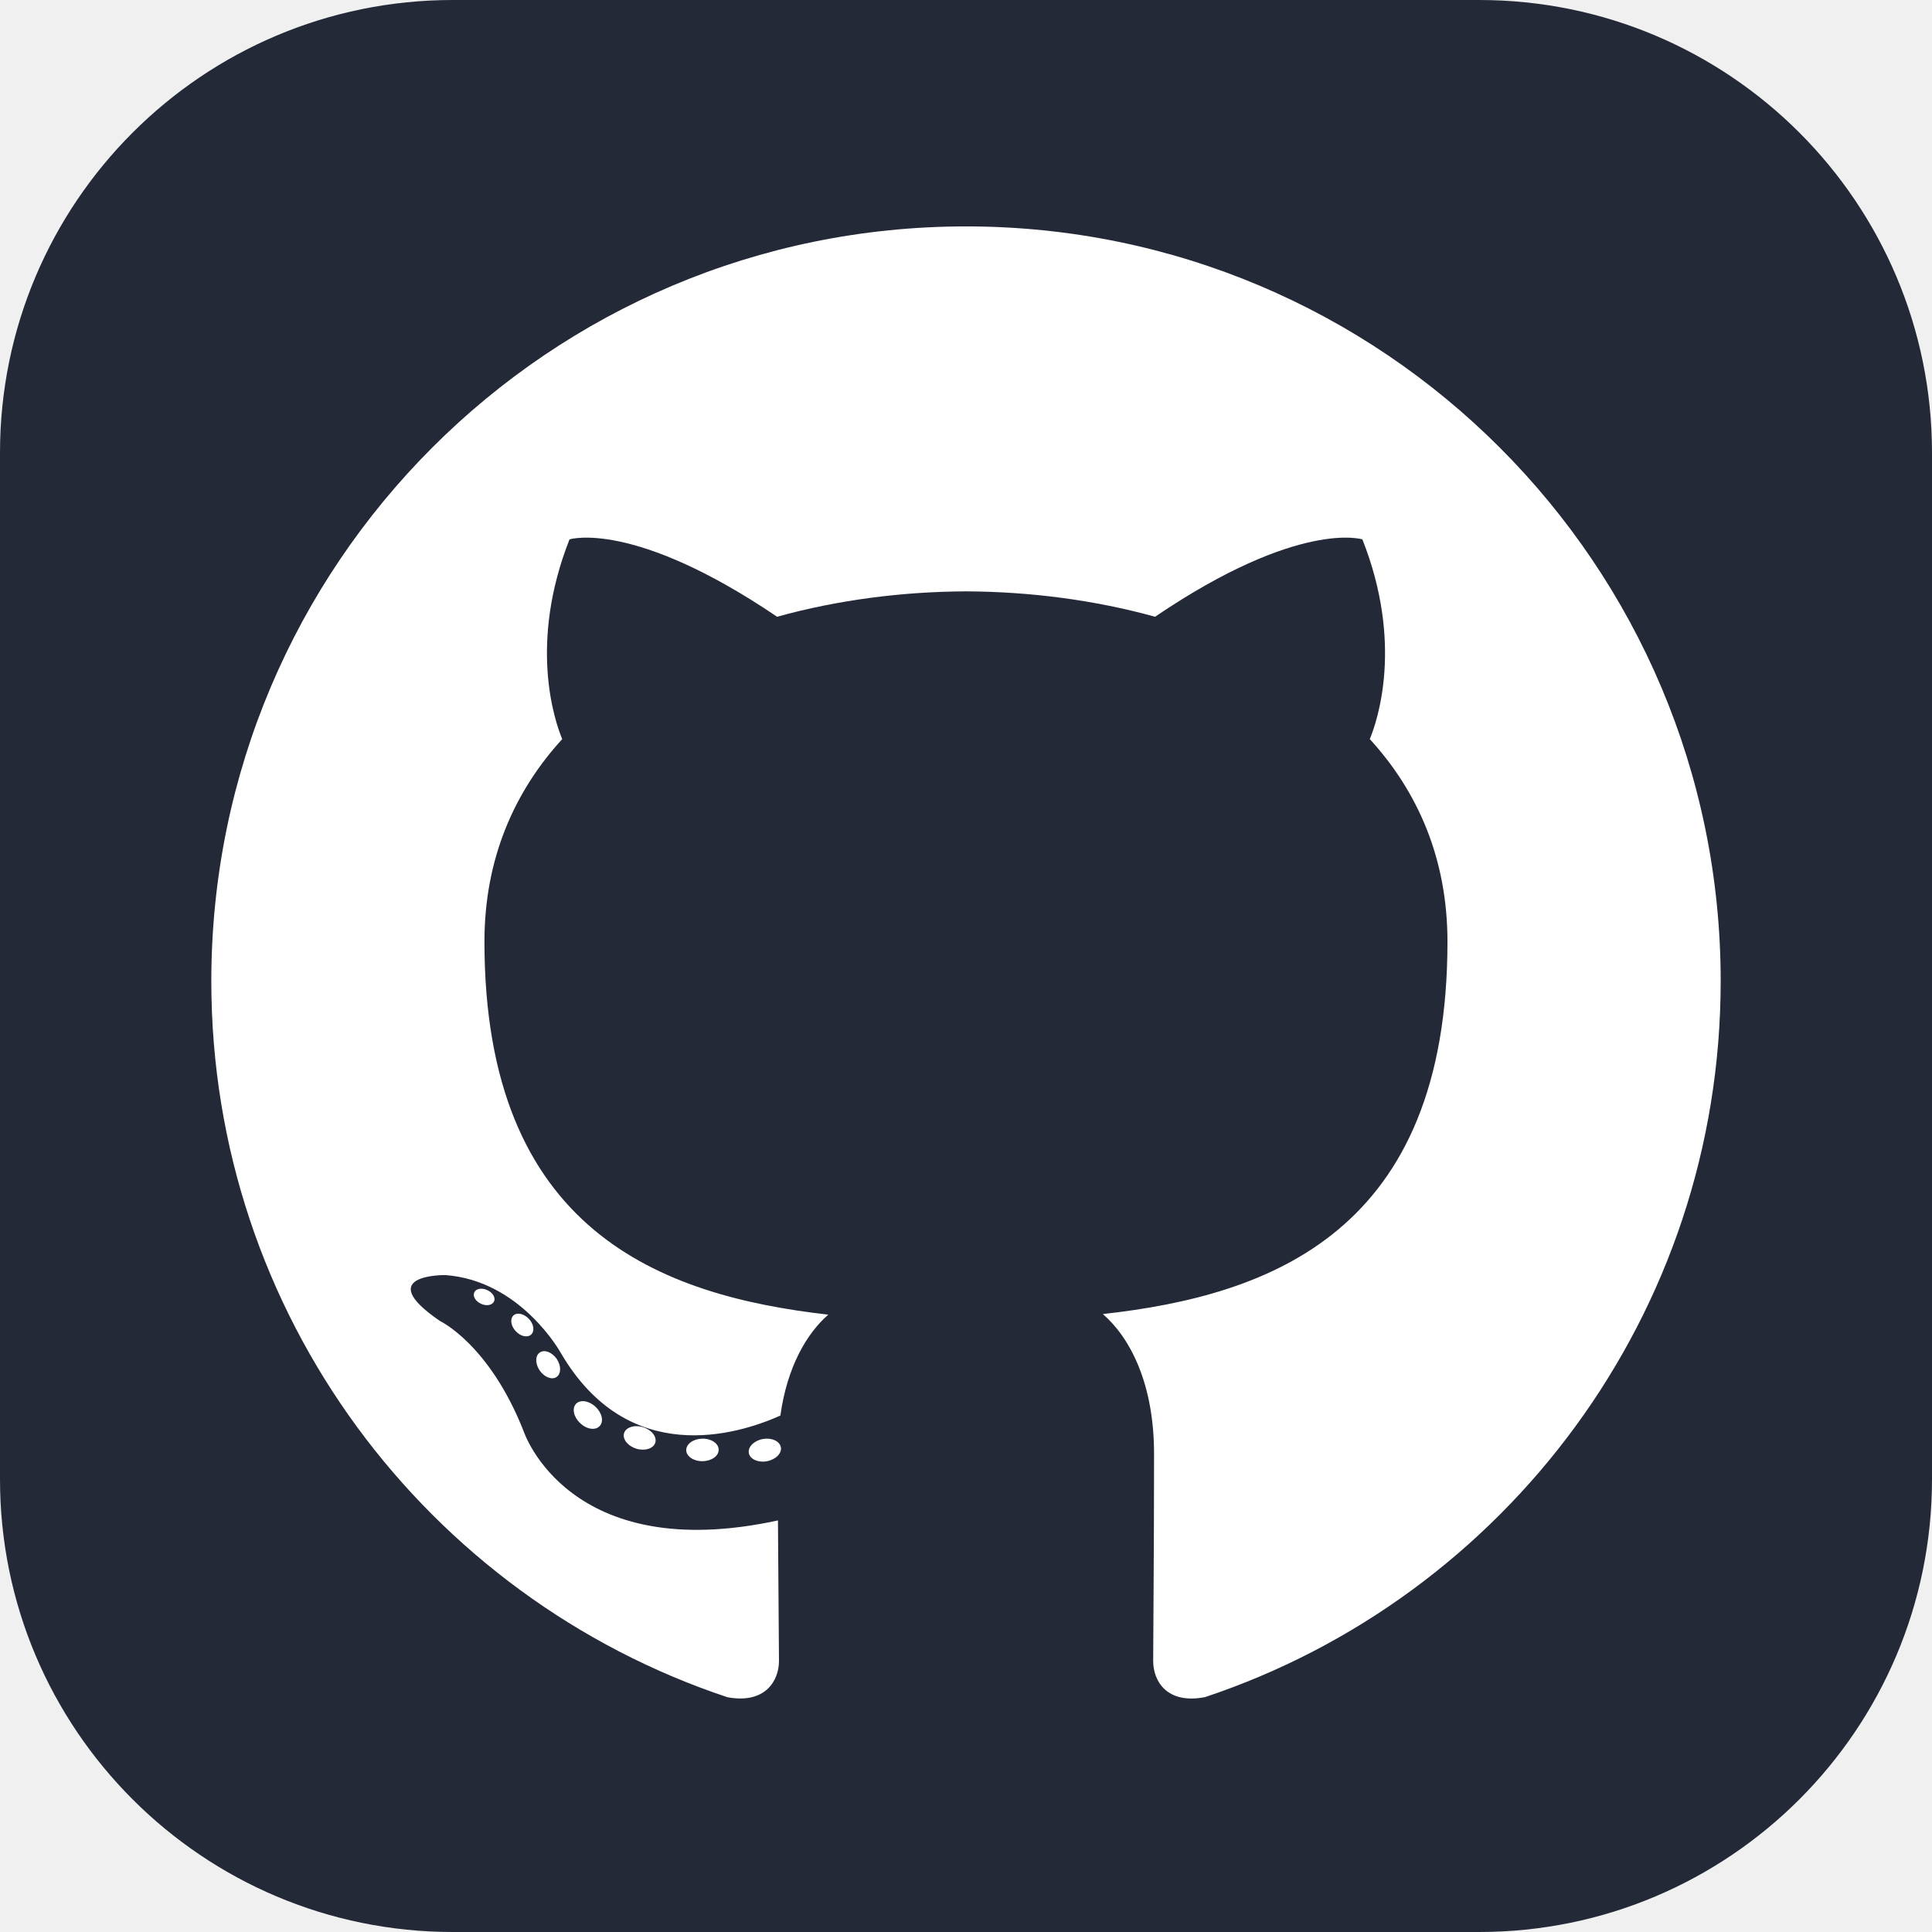
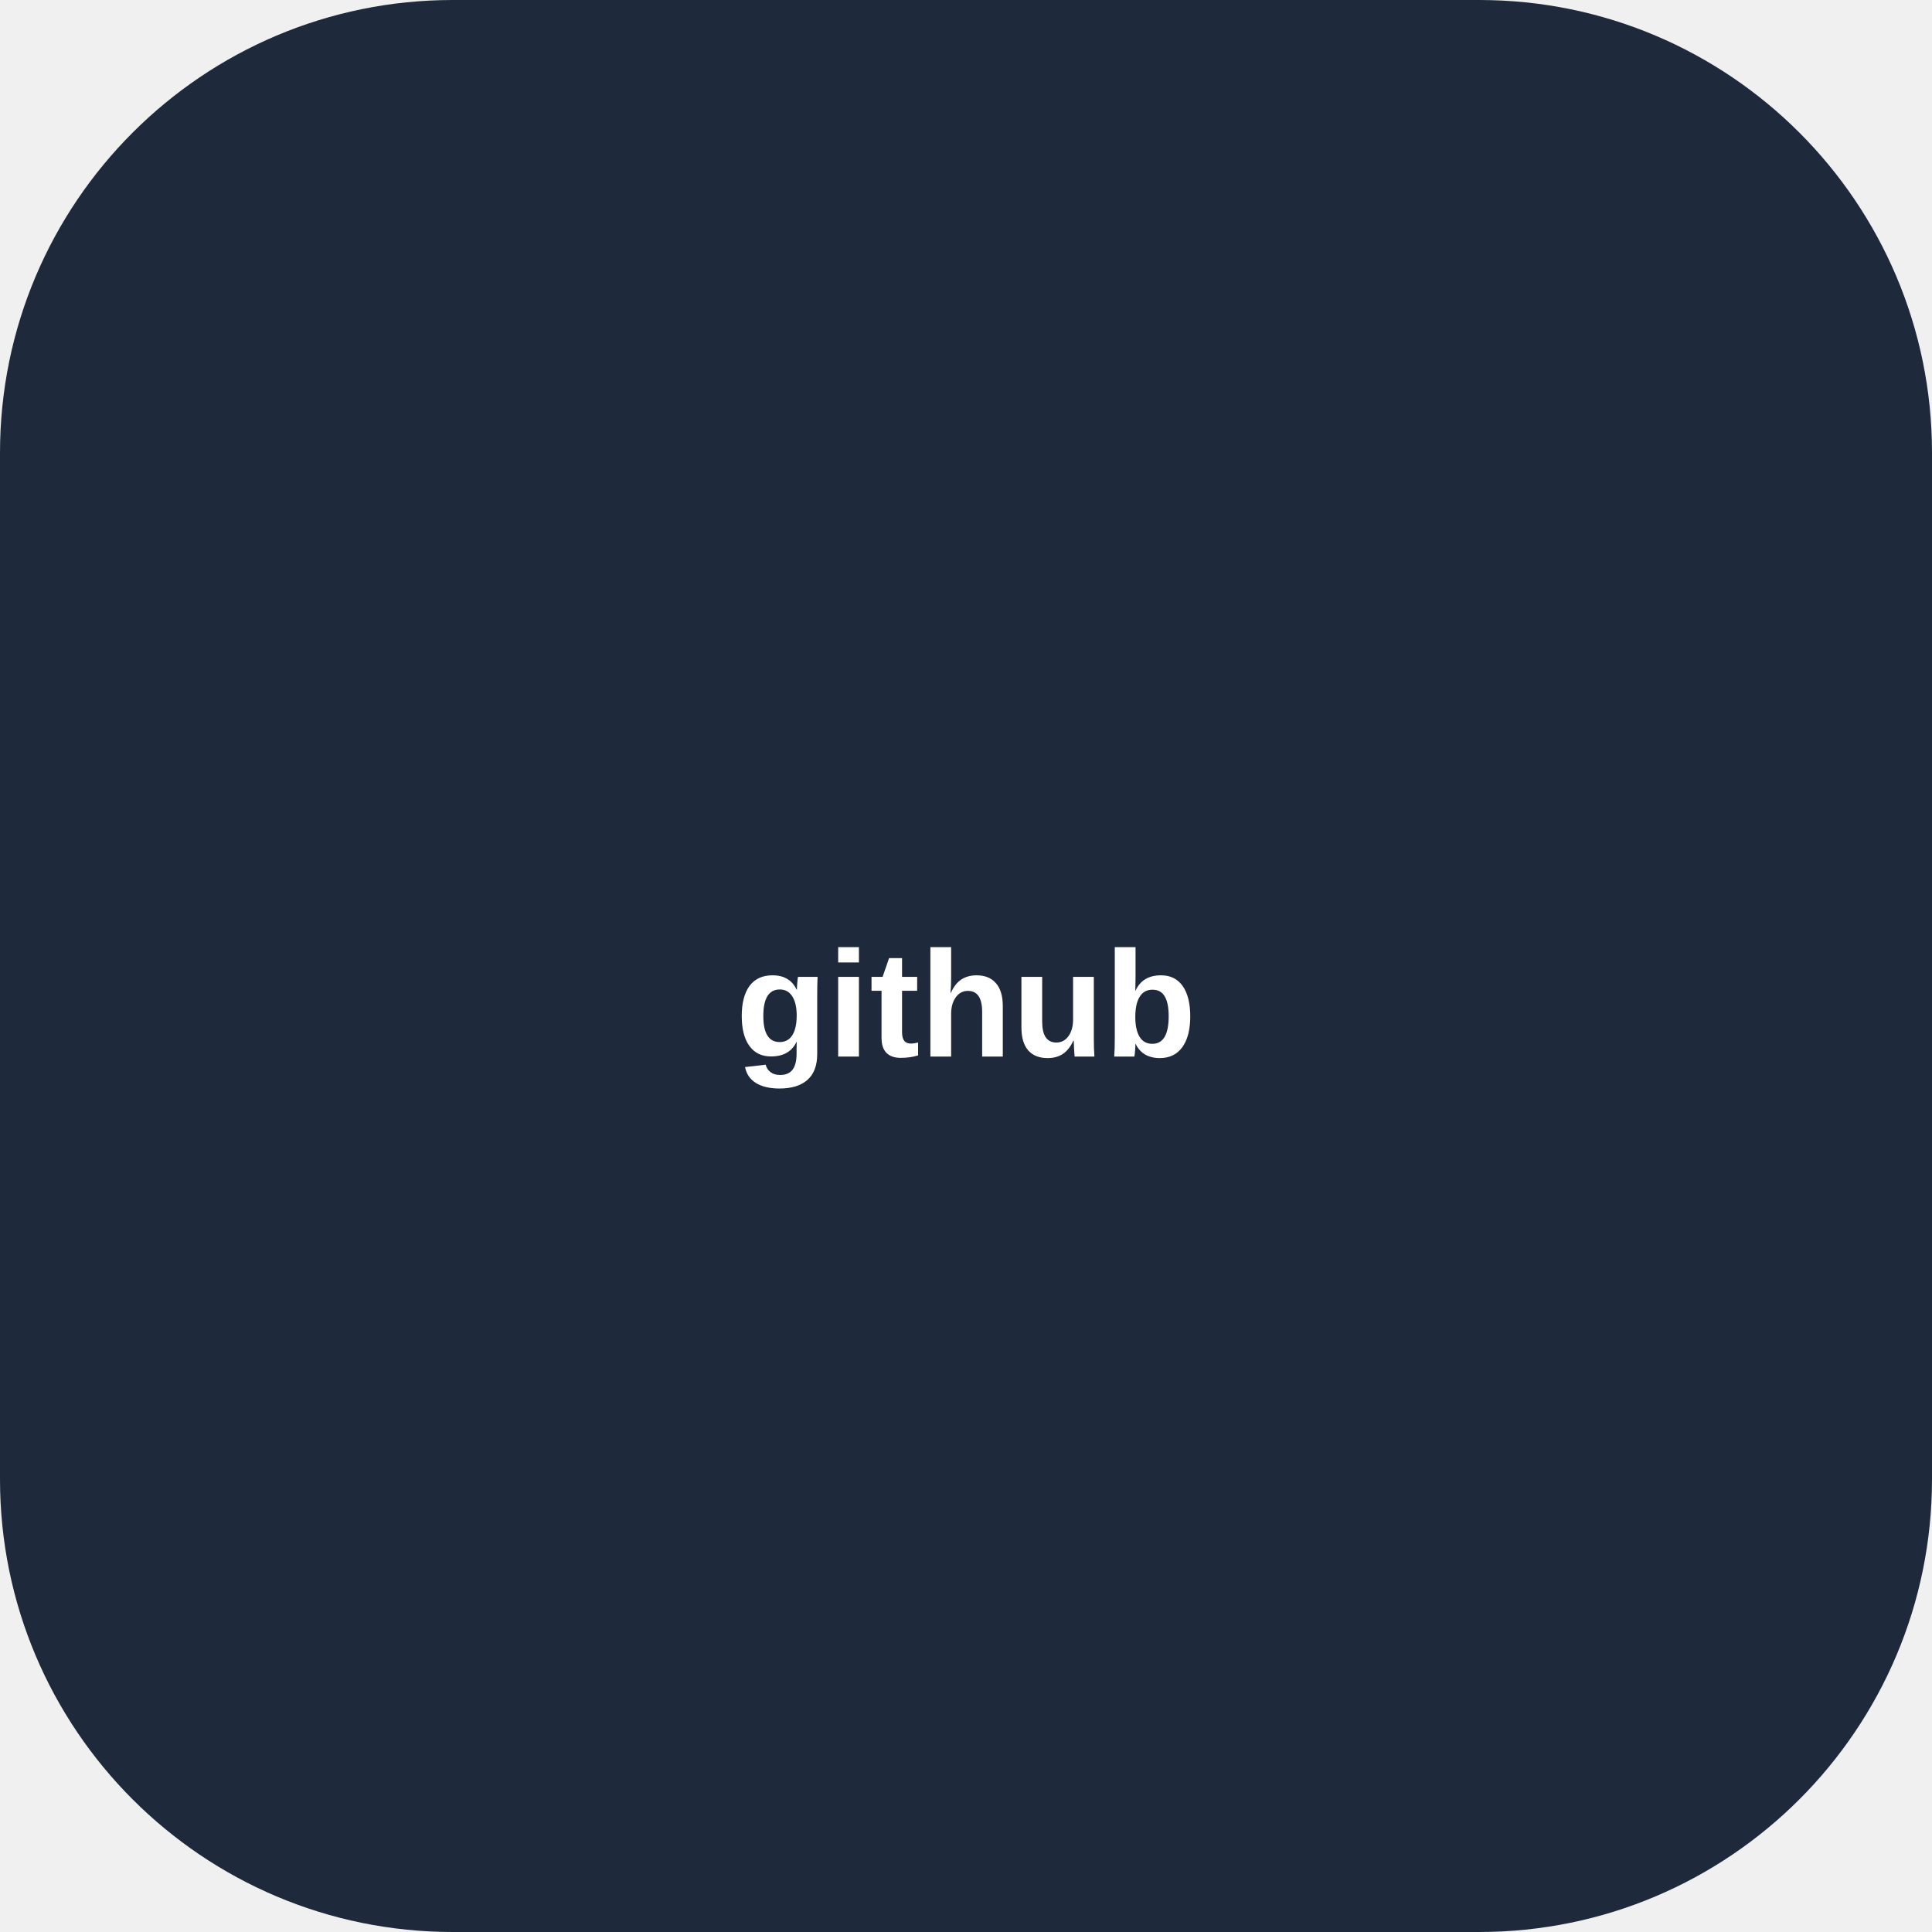
- <svg xmlns="http://www.w3.org/2000/svg" width="48" height="48" viewBox="0 0 256 256" fill="none" version="1.1">
-   <g transform="translate(0, 0)">
-     <svg width="256" height="256" viewBox="0 0 256 256" fill="none">
-       <rect width="256" height="256" rx="60" fill="#242938" />
-       <path d="M128.001 30C72.779 30 28 74.771 28 130.001C28 174.184 56.653 211.668 96.387 224.891C101.384 225.817 103.219 222.722 103.219 220.081C103.219 217.696 103.126 209.819 103.083 201.463C75.263 207.512 69.393 189.664 69.393 189.664C64.844 178.105 58.289 175.032 58.289 175.032C49.216 168.825 58.973 168.953 58.973 168.953C69.015 169.658 74.303 179.258 74.303 179.258C83.222 194.546 97.697 190.126 103.403 187.571C104.301 181.107 106.892 176.696 109.752 174.199C87.54 171.67 64.191 163.095 64.191 124.778C64.191 113.86 68.098 104.939 74.495 97.936C73.456 95.418 70.034 85.246 75.463 71.472C75.463 71.472 83.861 68.784 102.971 81.723C110.948 79.507 119.502 78.396 128.001 78.358C136.499 78.396 145.061 79.507 153.052 81.723C172.139 68.784 180.525 71.472 180.525 71.472C185.968 85.246 182.544 95.418 181.505 97.936C187.917 104.939 191.797 113.86 191.797 124.778C191.797 163.187 168.403 171.644 146.135 174.119C149.722 177.223 152.918 183.308 152.918 192.638C152.918 206.018 152.802 216.787 152.802 220.081C152.802 222.742 154.602 225.86 159.671 224.878C199.383 211.64 228 174.169 228 130.001C228 74.771 183.227 30 128.001 30ZM65.454 172.453C65.233 172.95 64.452 173.099 63.74 172.758C63.014 172.432 62.607 171.754 62.842 171.256C63.057 170.744 63.841 170.602 64.564 170.945C65.291 171.271 65.705 171.955 65.454 172.453ZM70.373 176.842C69.896 177.285 68.963 177.079 68.331 176.38C67.677 175.683 67.554 174.751 68.038 174.302C68.529 173.86 69.434 174.067 70.089 174.764C70.743 175.47 70.871 176.395 70.373 176.842ZM73.747 182.458C73.134 182.884 72.132 182.485 71.513 181.595C70.9 180.706 70.9 179.64 71.526 179.212C72.147 178.785 73.134 179.169 73.762 180.052C74.373 180.956 74.373 182.023 73.747 182.458ZM79.454 188.962C78.906 189.566 77.739 189.404 76.884 188.579C76.01 187.773 75.766 186.629 76.316 186.024C76.871 185.418 78.045 185.589 78.906 186.407C79.774 187.211 80.039 188.364 79.454 188.962ZM86.83 191.157C86.588 191.941 85.464 192.297 84.331 191.964C83.2 191.621 82.46 190.704 82.689 189.912C82.924 189.124 84.053 188.753 85.194 189.109C86.323 189.45 87.065 190.361 86.83 191.157ZM95.224 192.089C95.252 192.913 94.292 193.597 93.103 193.612C91.907 193.639 90.94 192.971 90.927 192.16C90.927 191.327 91.866 190.65 93.061 190.63C94.251 190.607 95.224 191.269 95.224 192.089ZM103.47 191.773C103.613 192.577 102.787 193.404 101.606 193.624C100.445 193.836 99.37 193.339 99.223 192.541C99.079 191.716 99.92 190.89 101.079 190.676C102.262 190.471 103.32 190.955 103.47 191.773Z" fill="white" />
-     </svg>
-   </g>
+ <svg xmlns="http://www.w3.org/2000/svg" width="48" height="48" viewBox="0 0 256 256" fill="none">
+   <rect width="256" height="256" fill="#1e293b" rx="60" />
+   <text x="128" y="140" text-anchor="middle" fill="#ffffff" font-family="Arial" font-size="20" font-weight="bold">github</text>
</svg>
